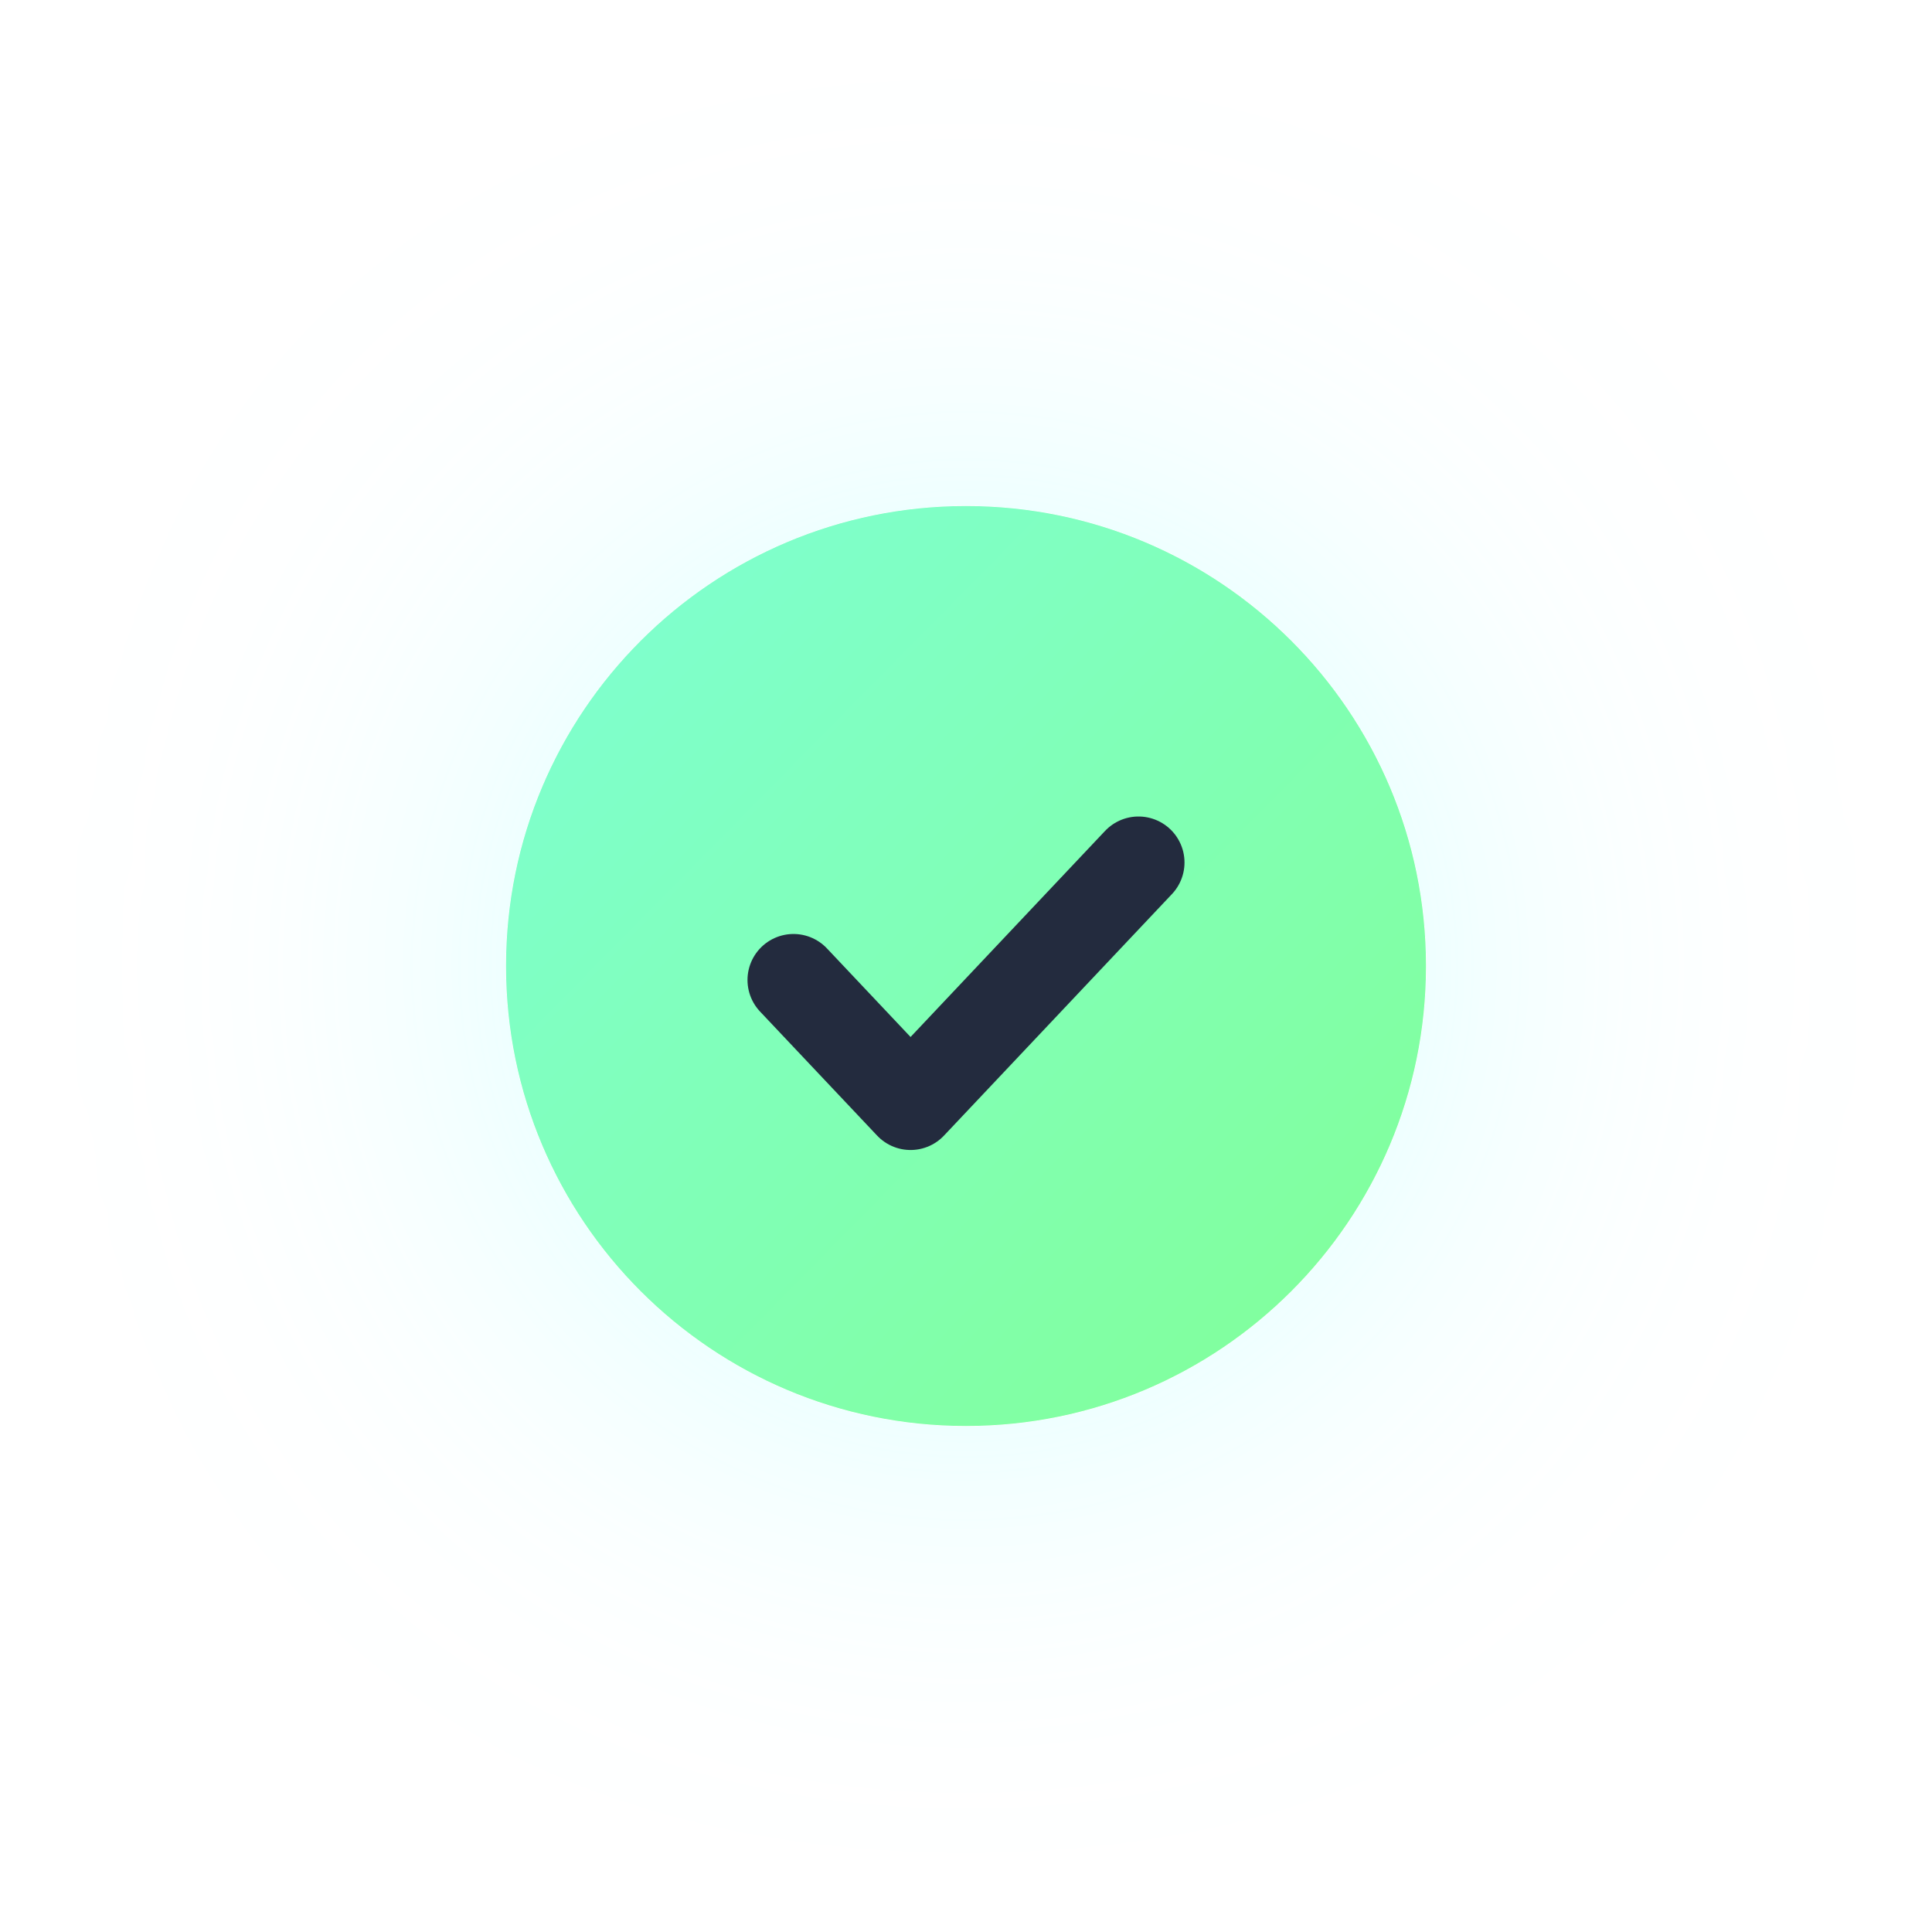
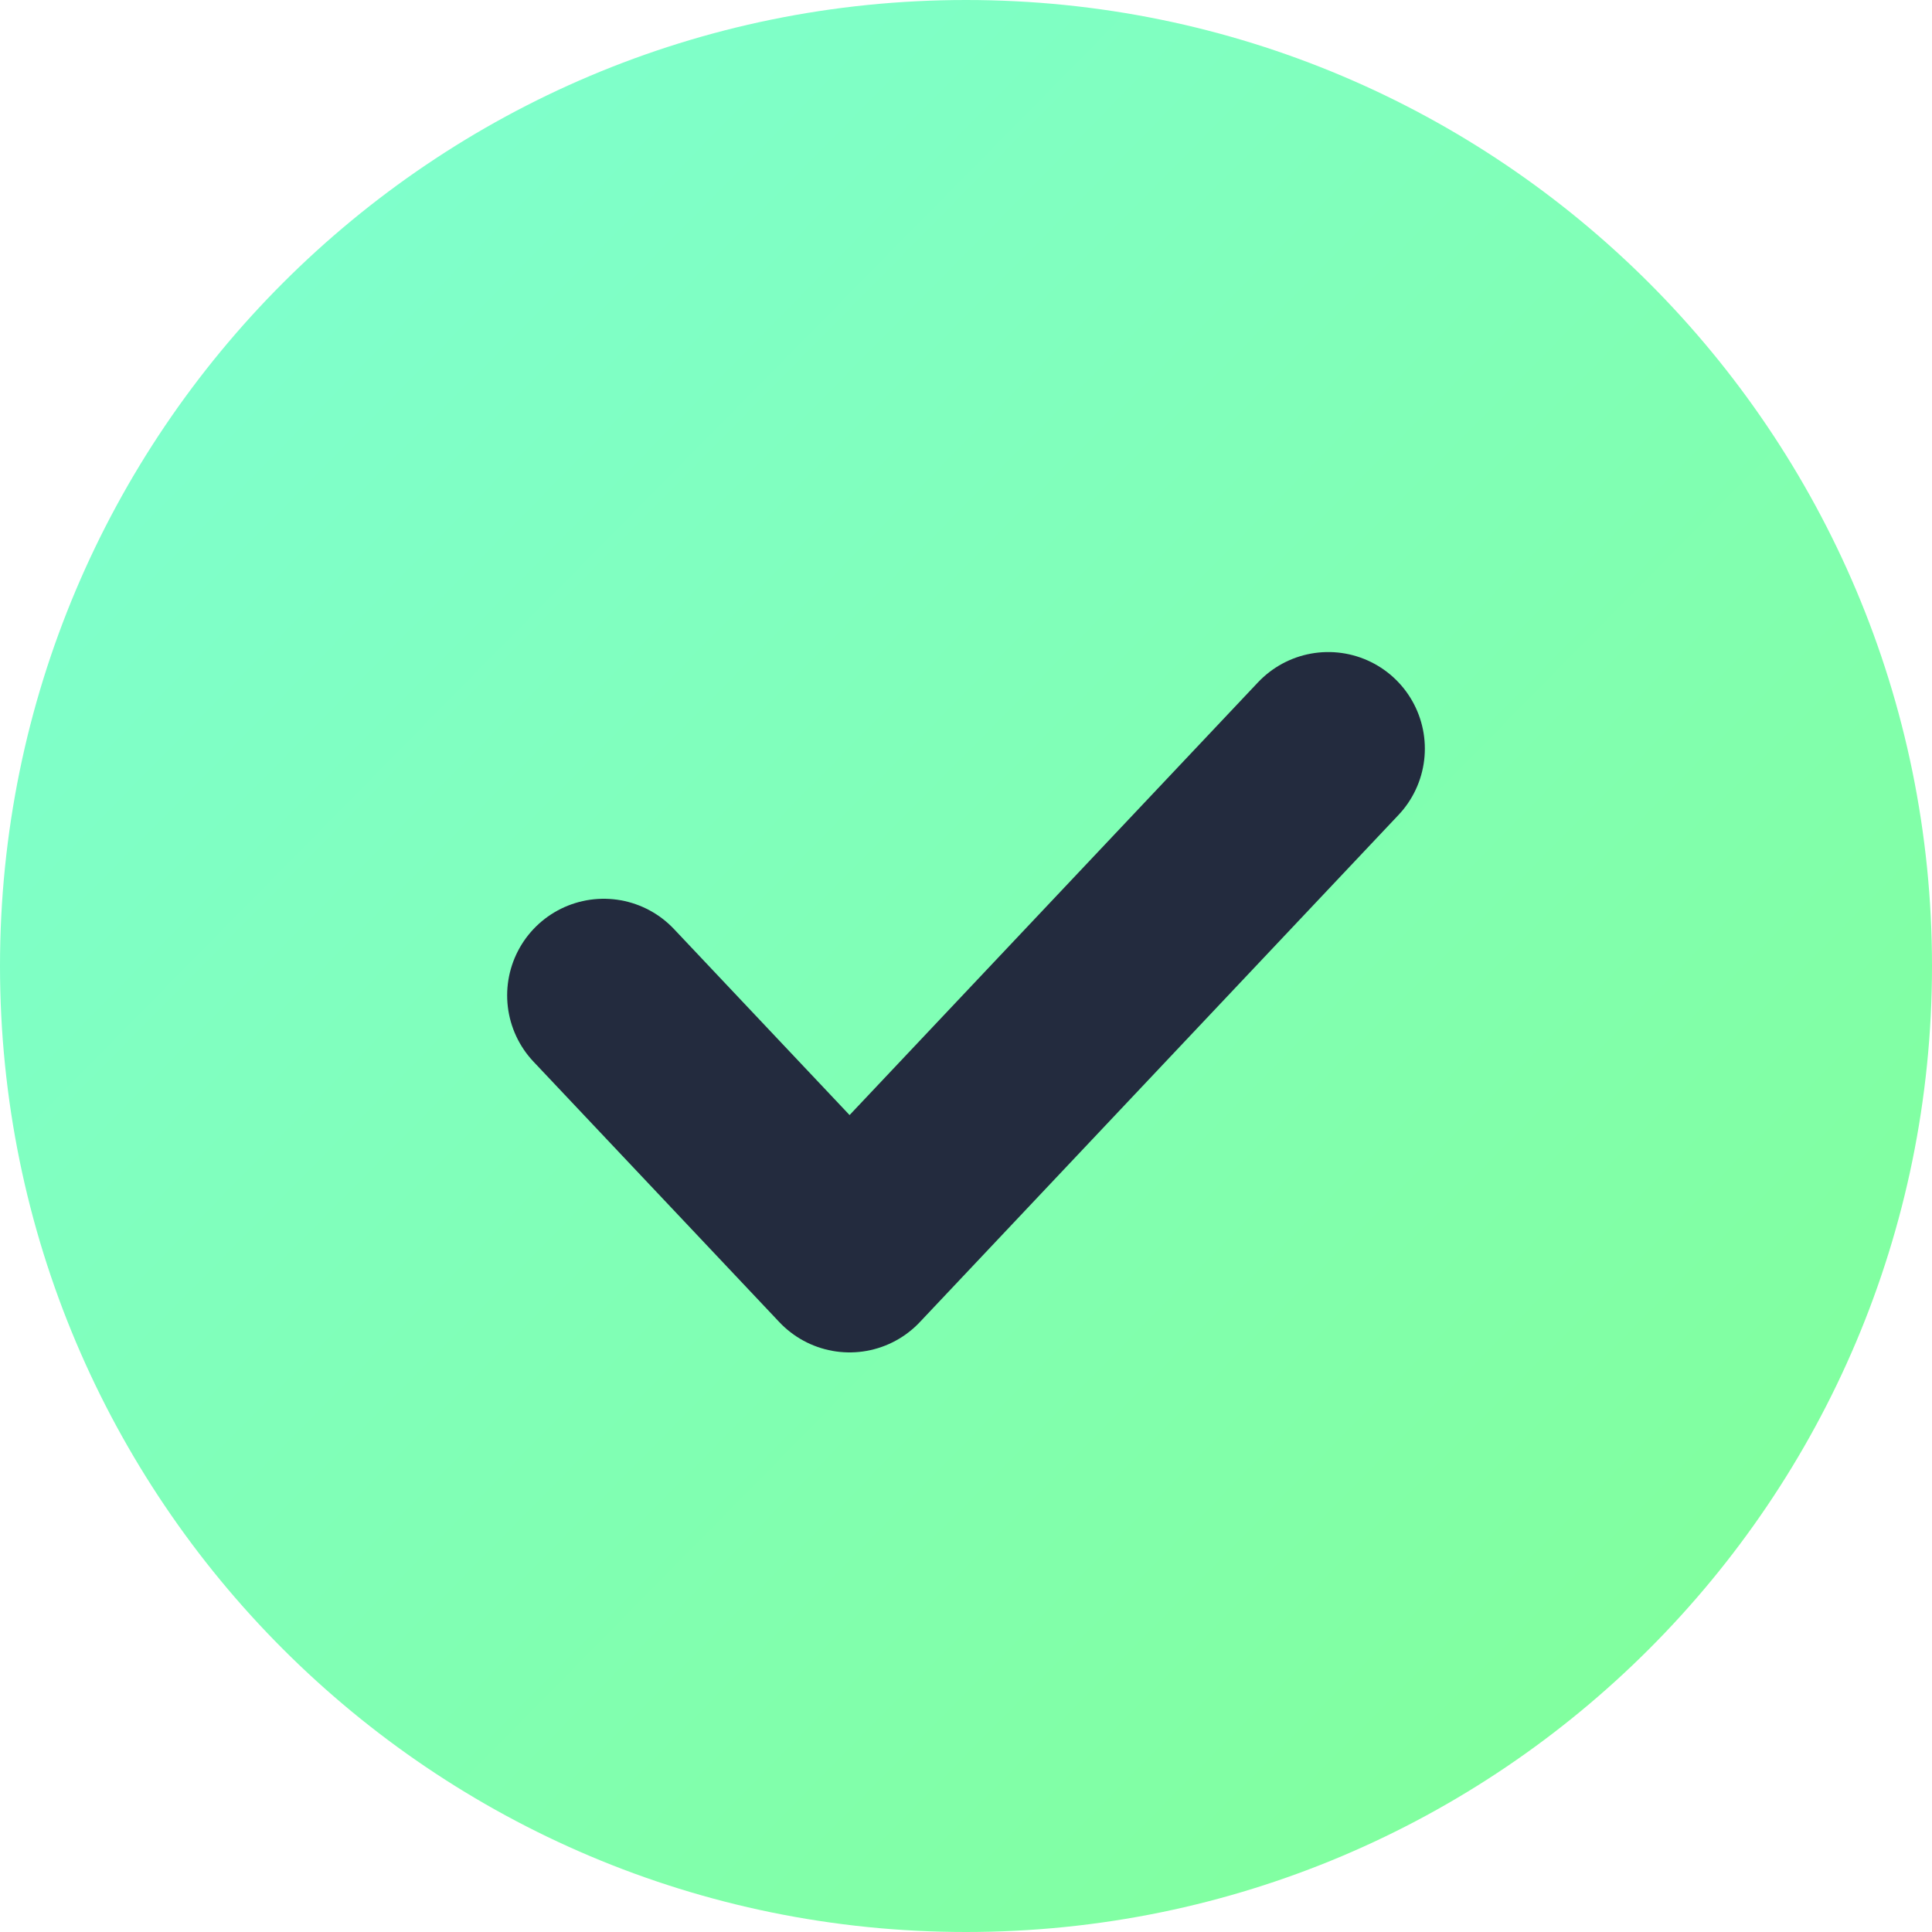
- <svg xmlns="http://www.w3.org/2000/svg" width="168" height="168" viewBox="0 0 168 168" fill="none">
-   <g filter="url(#lz429103wa)">
-     <circle cx="84" cy="84" r="40" fill="url(#38w63r26yb)" />
-   </g>
-   <path d="M69 85.216 79.179 96 99 75" stroke="#232B3E" stroke-width="8" stroke-linecap="round" stroke-linejoin="round" />
+ <svg xmlns="http://www.w3.org/2000/svg" width="80" height="80" viewBox="0 0 80 80" fill="none">
+   <circle cx="40" cy="40" r="40" fill="url(#ng7xcofrta)" />
+   <path d="M25 41.216 35.179 52 55 31" stroke="#232B3E" stroke-width="8" stroke-linecap="round" stroke-linejoin="round" />
  <defs>
-     <linearGradient id="38w63r26yb" x1="124" y1="124" x2="-12" y2="-10" gradientUnits="userSpaceOnUse">
+     <linearGradient id="ng7xcofrta" x1="80" y1="80" x2="-56" y2="-54" gradientUnits="userSpaceOnUse">
      <stop stop-color="#82FF96" />
      <stop offset="1" stop-color="#7CFFFF" />
    </linearGradient>
-     <filter id="lz429103wa" x="0" y="0" width="168" height="168" filterUnits="userSpaceOnUse" color-interpolation-filters="sRGB">
-       <feFlood flood-opacity="0" result="BackgroundImageFix" />
-       <feColorMatrix in="SourceAlpha" values="0 0 0 0 0 0 0 0 0 0 0 0 0 0 0 0 0 0 127 0" result="hardAlpha" />
-       <feOffset />
-       <feGaussianBlur stdDeviation="22" />
-       <feComposite in2="hardAlpha" operator="out" />
-       <feColorMatrix values="0 0 0 0 0.487 0 0 0 0 1 0 0 0 0 1 0 0 0 0.3 0" />
-       <feBlend in2="BackgroundImageFix" result="effect1_dropShadow_109_4137" />
-       <feBlend in="SourceGraphic" in2="effect1_dropShadow_109_4137" result="shape" />
-     </filter>
  </defs>
</svg>
